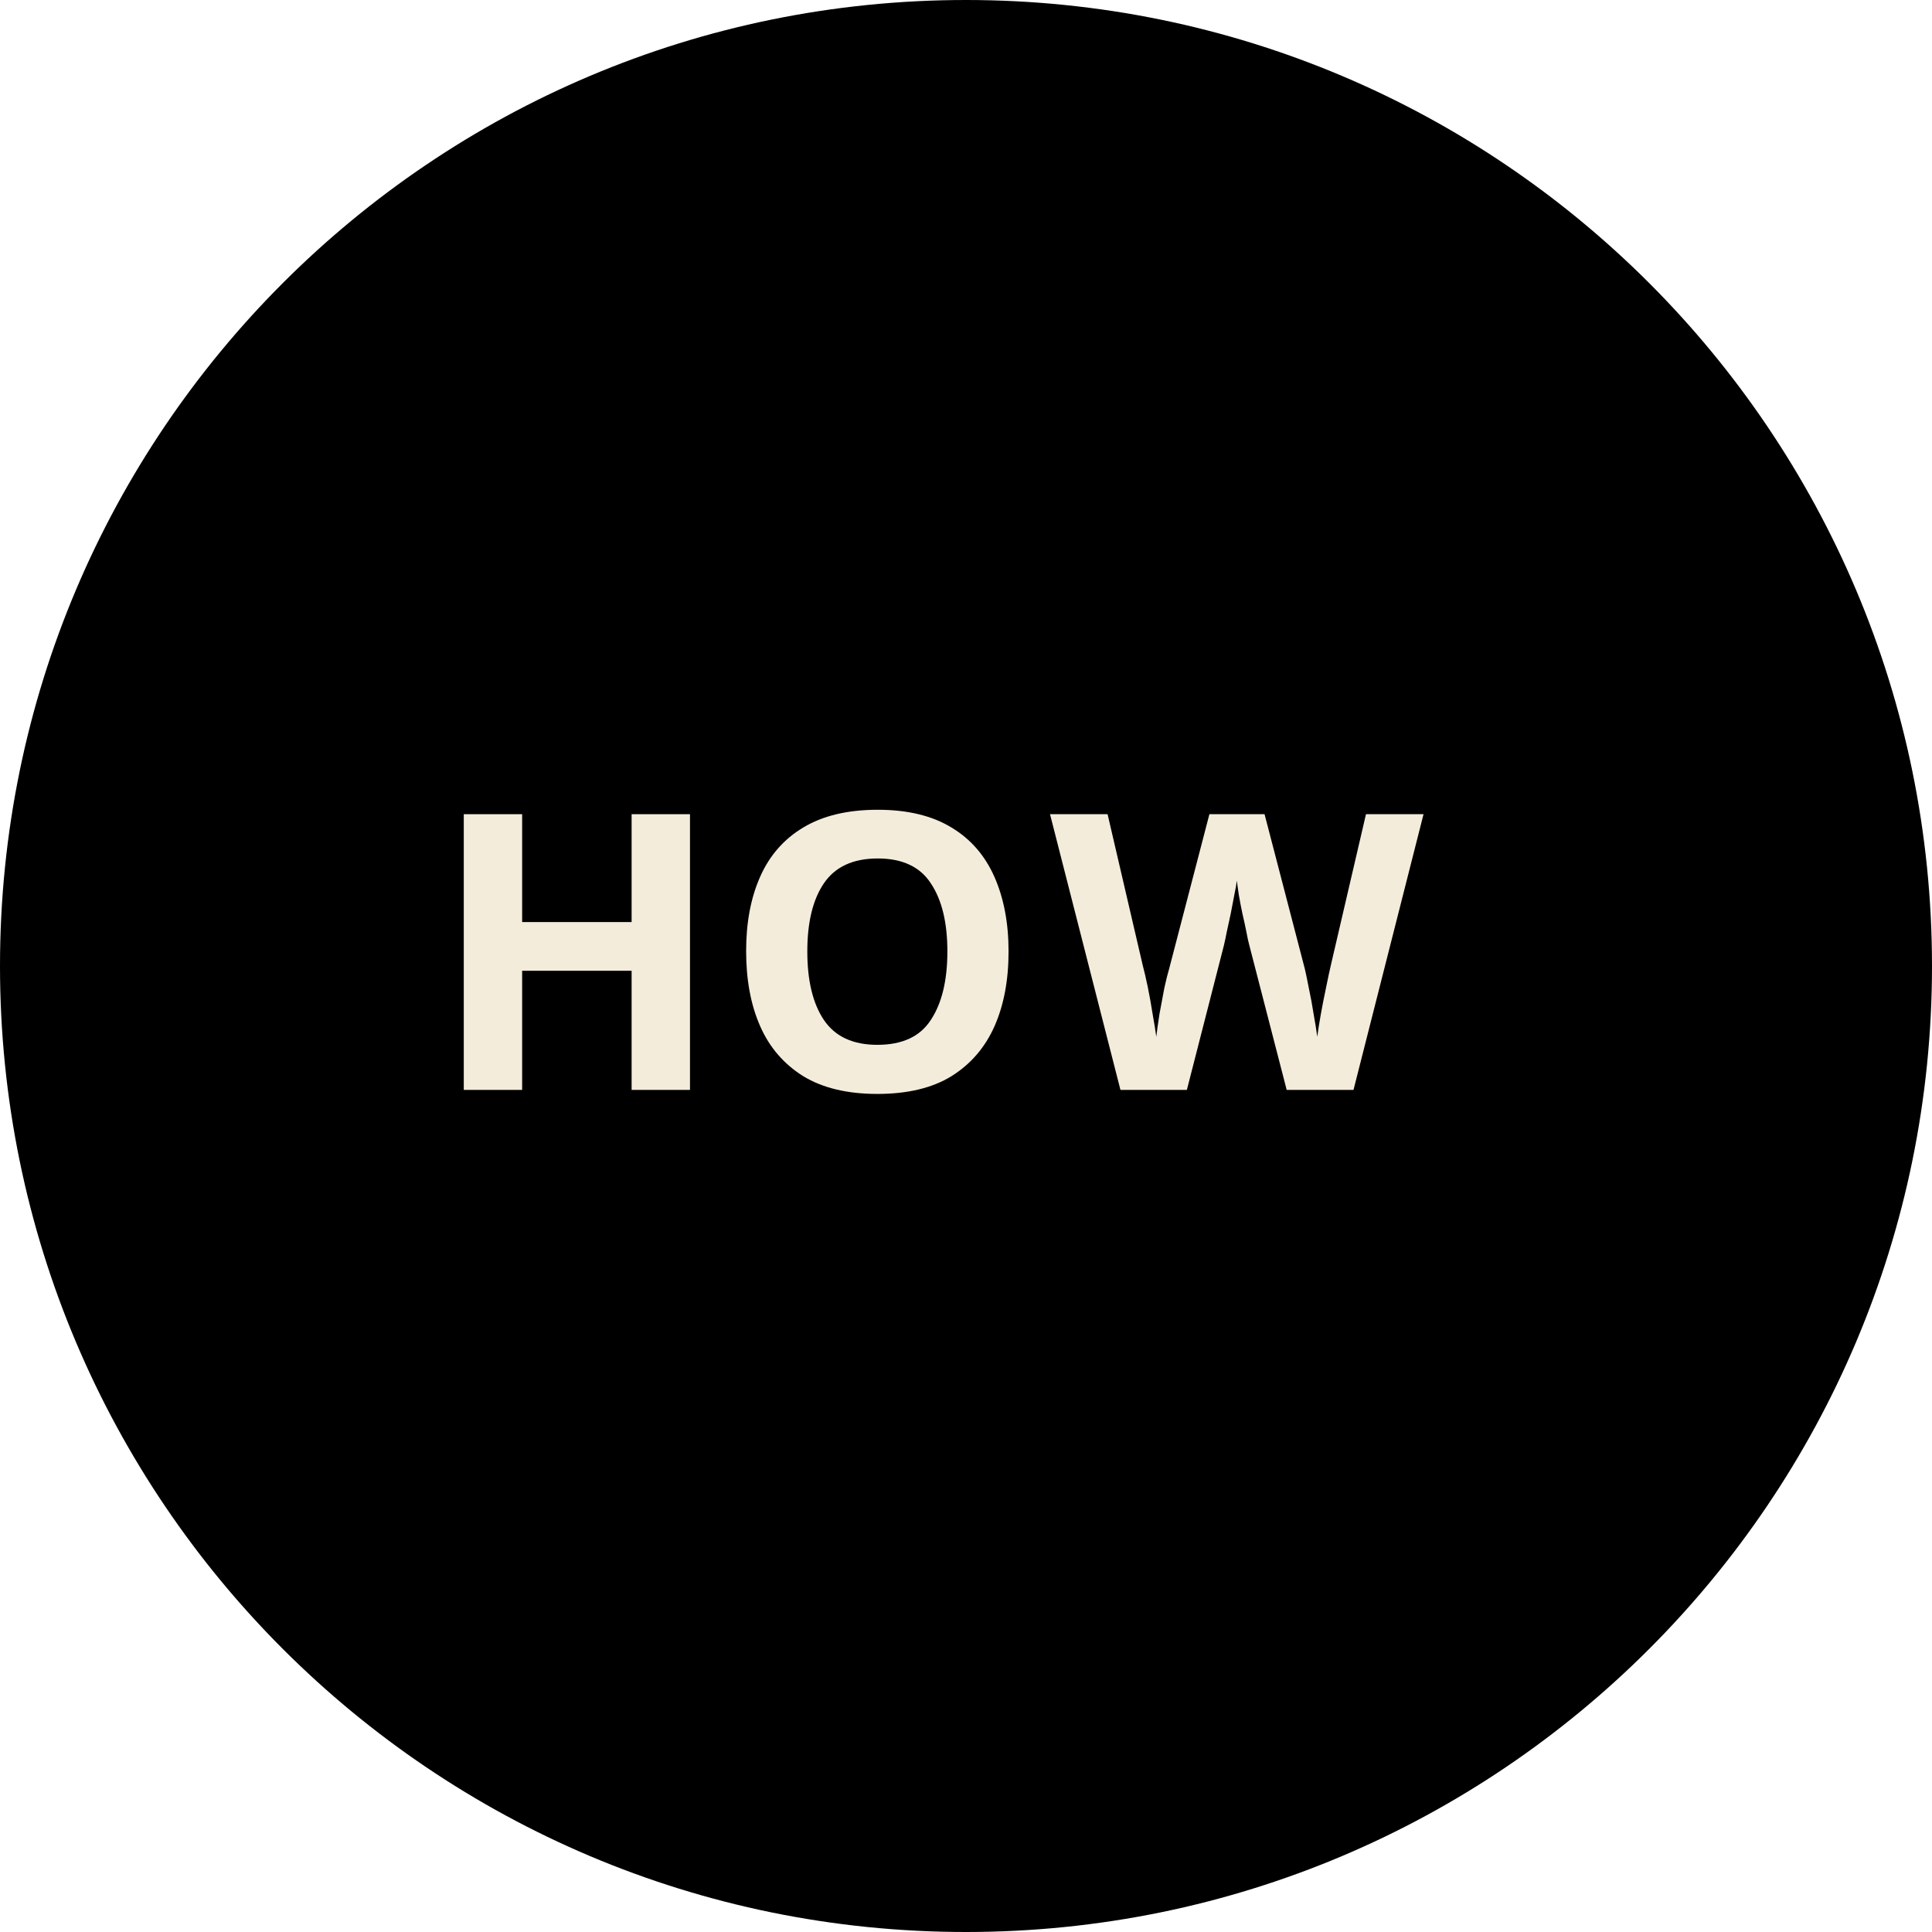
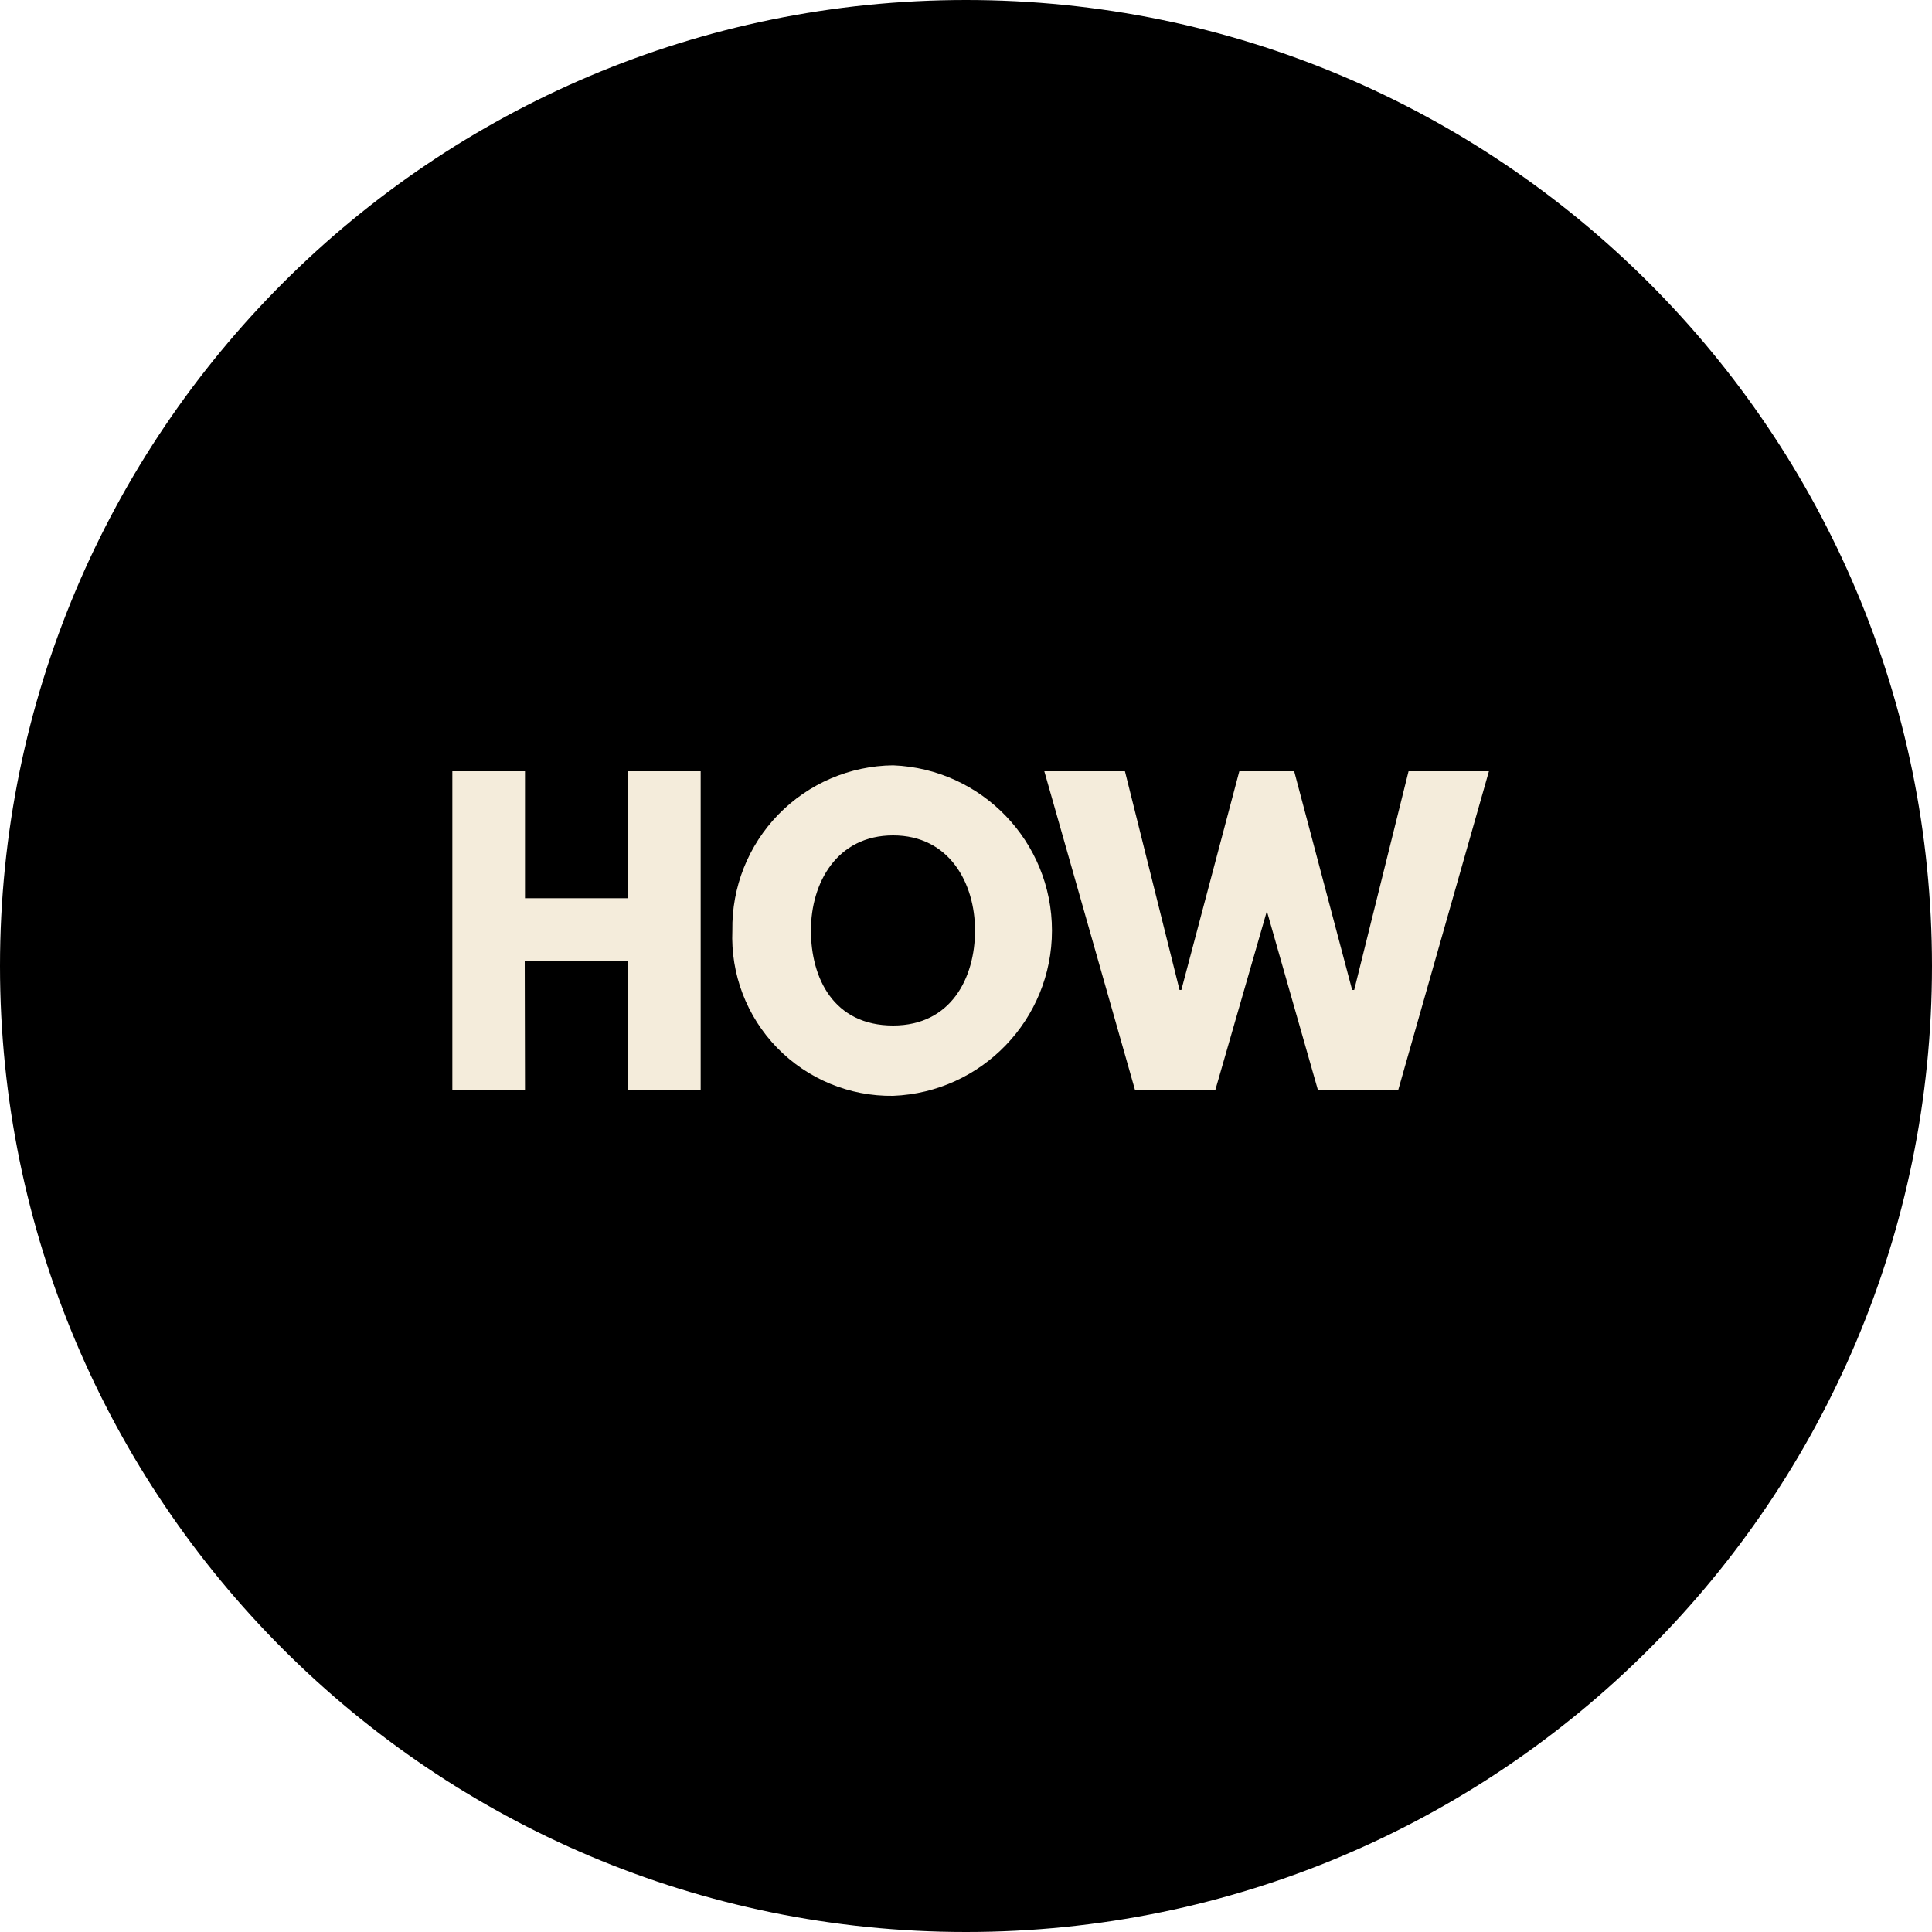
<svg xmlns="http://www.w3.org/2000/svg" viewBox="0 0 75 75">
  <defs>
-     <style>.cls-1,.cls-2{isolation:isolate;}.cls-2{font-size:15px;fill:#f4ecdb;font-family:LeagueSpartan-Bold, League Spartan;font-weight:700;}.cls-3{letter-spacing:-0.03em;}</style>
+     <style>.cls-1{isolation:isolate;}.cls-2{fill:#f4ecdb;}</style>
  </defs>
  <g id="Layer_2" data-name="Layer 2">
    <g id="Layer_1-2" data-name="Layer 1">
-       <g id="Group_112" data-name="Group 112">
-         <path id="Path_5666" data-name="Path 5666" d="M37.5,0A37.5,37.5,0,1,1,0,37.5,37.5,37.5,0,0,1,37.5,0Z" />
-         <g id="HOW" class="cls-1">
-           <text class="cls-2" transform="translate(16.66 42.31)">H<tspan class="cls-3" x="11.43" y="0">O</tspan>
-             <tspan x="24.1" y="0">W</tspan>
-           </text>
-         </g>
+       <path id="Path_5666" data-name="Path 5666" d="M37.5,0A37.5,37.5,0,1,1,0,37.5,37.5,37.5,0,0,1,37.5,0Z" />
+       <g class="cls-1">
+         <path class="cls-2" d="M20.38,42.31H17.56V29.94h2.82v4.93h4V29.94h2.82V42.31H24.37v-5h-4Z" />
+         <path class="cls-2" d="M34.67,29.71a6.42,6.42,0,0,1,0,12.83,6.16,6.16,0,0,1-6.24-6.42A6.31,6.31,0,0,1,34.67,29.71Zm0,10.1c2.25,0,3.18-1.85,3.18-3.69s-1-3.69-3.18-3.69-3.19,1.84-3.19,3.69S32.36,39.81,34.67,39.81Z" />
+         <path class="cls-2" d="M49.18,35.37l-2,6.94H44.06L40.54,29.94h3.13l2.12,8.49h.07l2.25-8.49h2.13l2.25,8.49h.08l2.11-8.49H57.8L54.28,42.31H51.16Z" />
      </g>
    </g>
  </g>
</svg>
